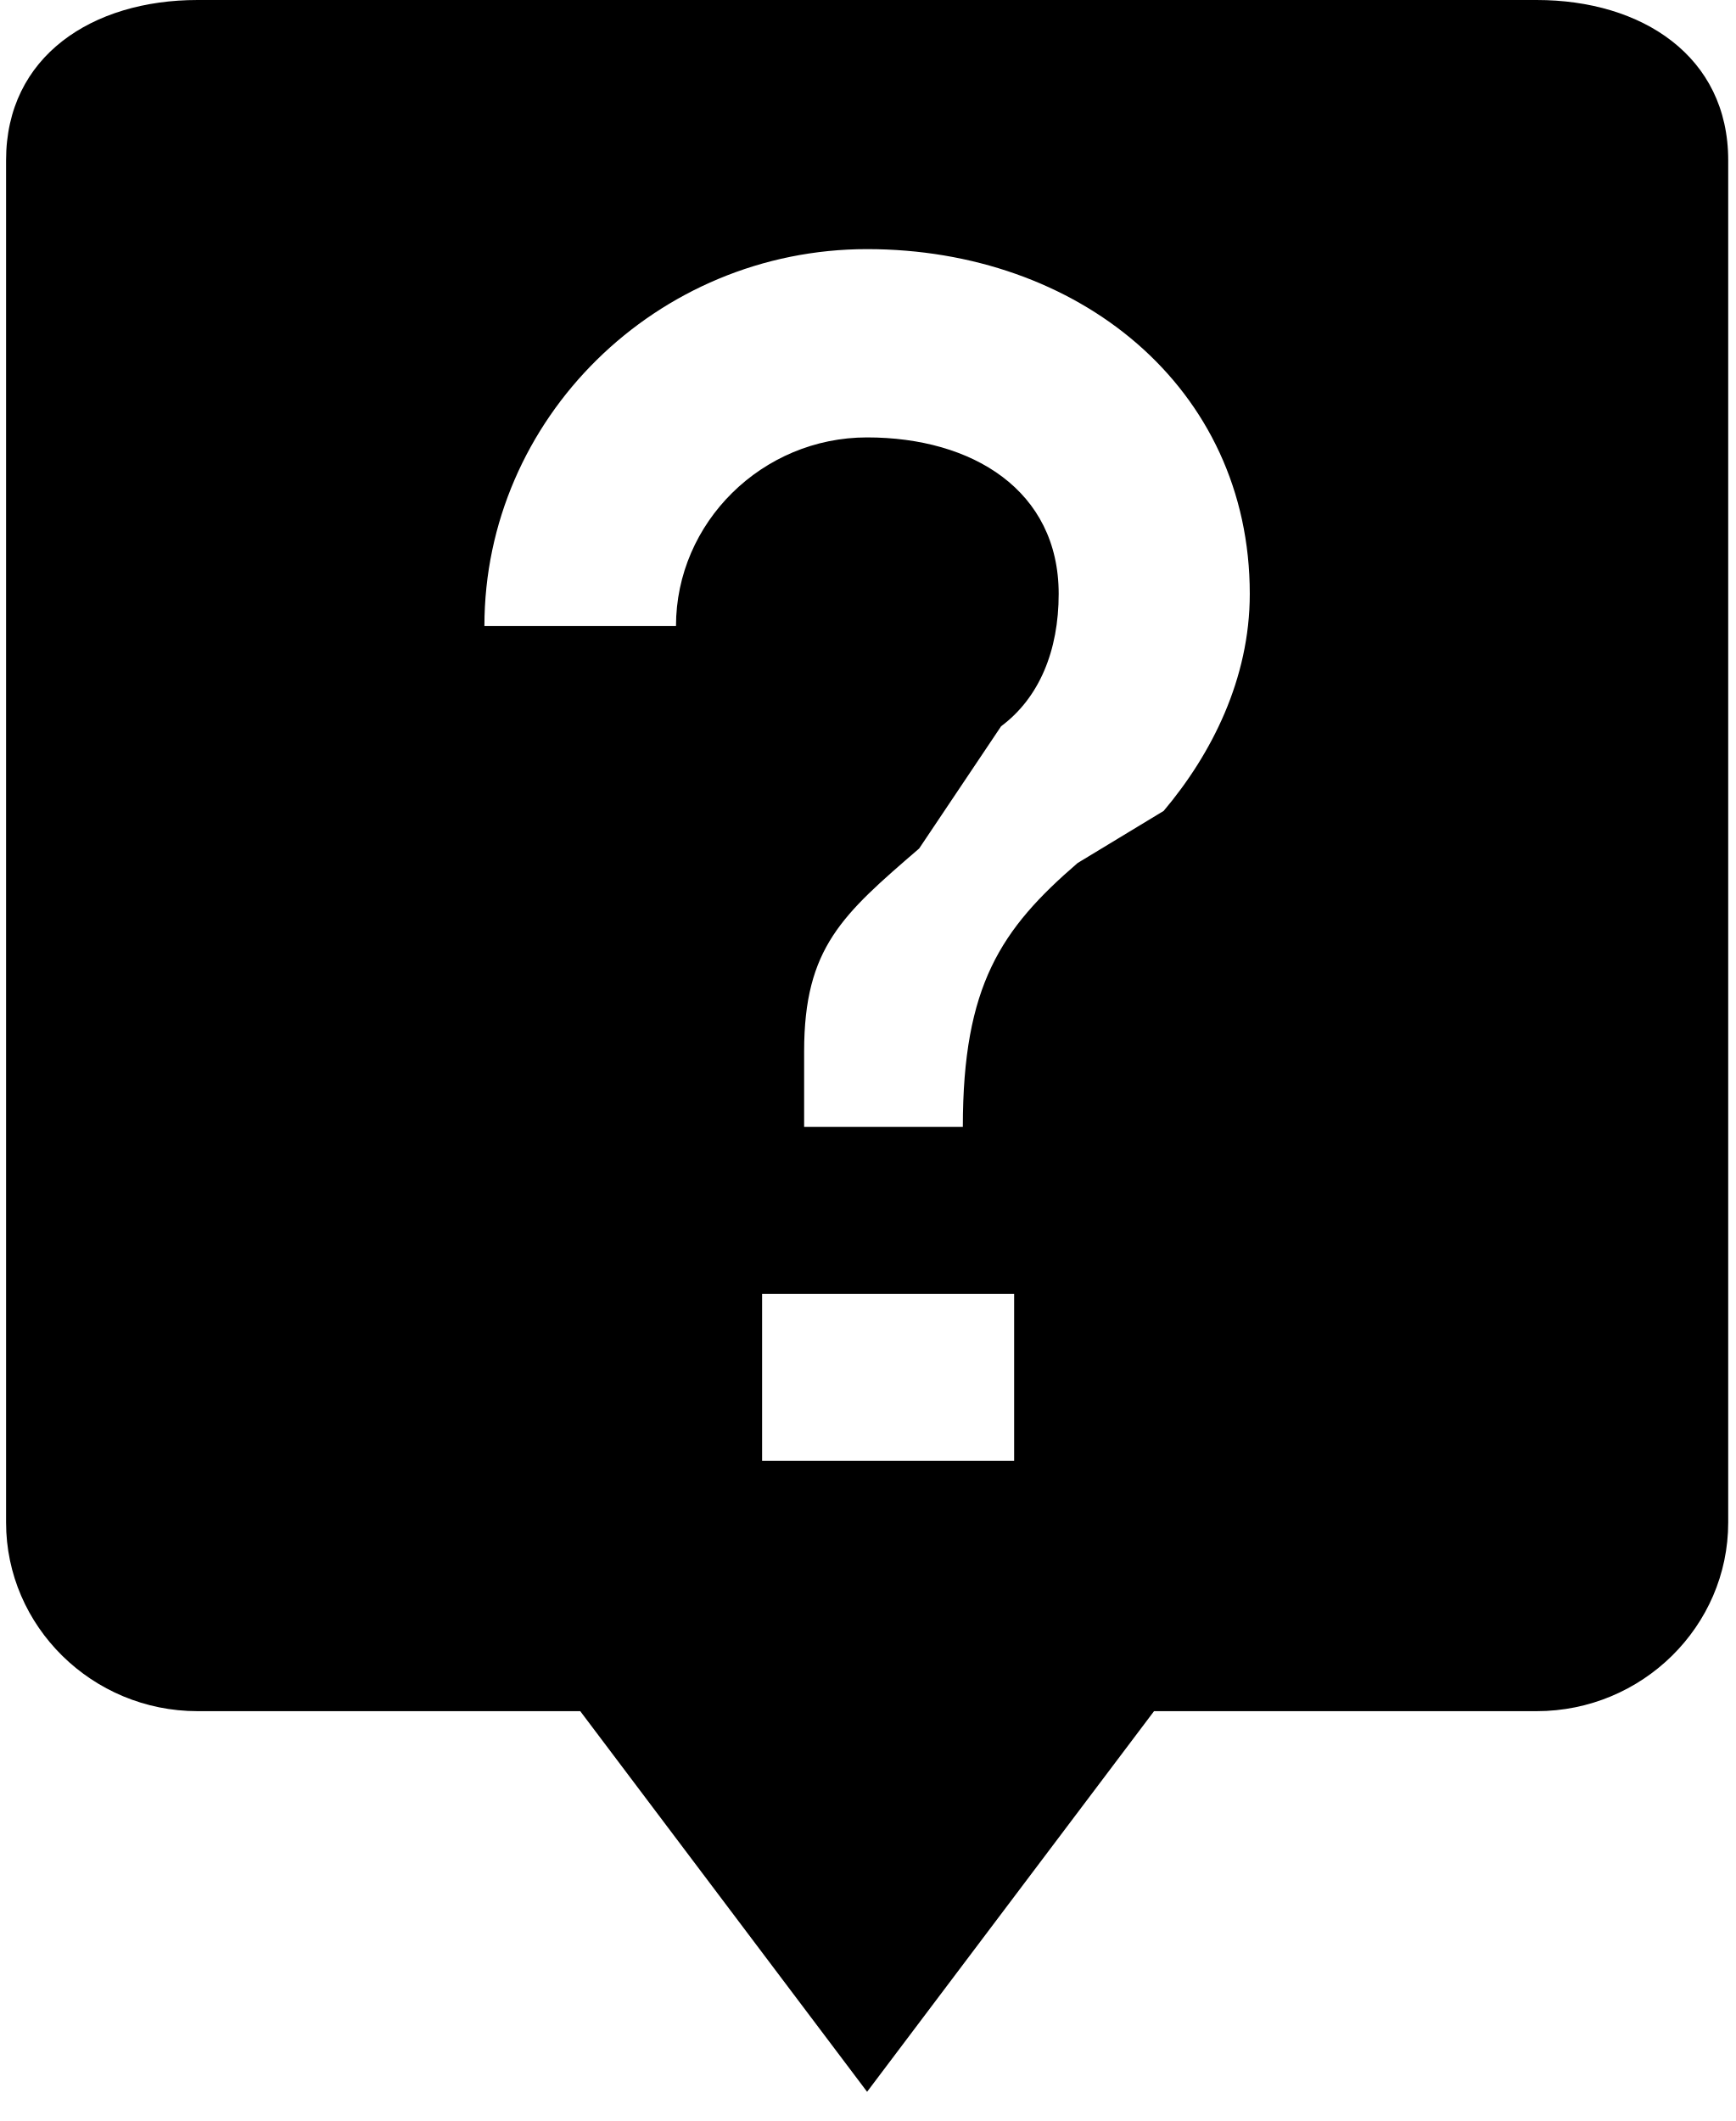
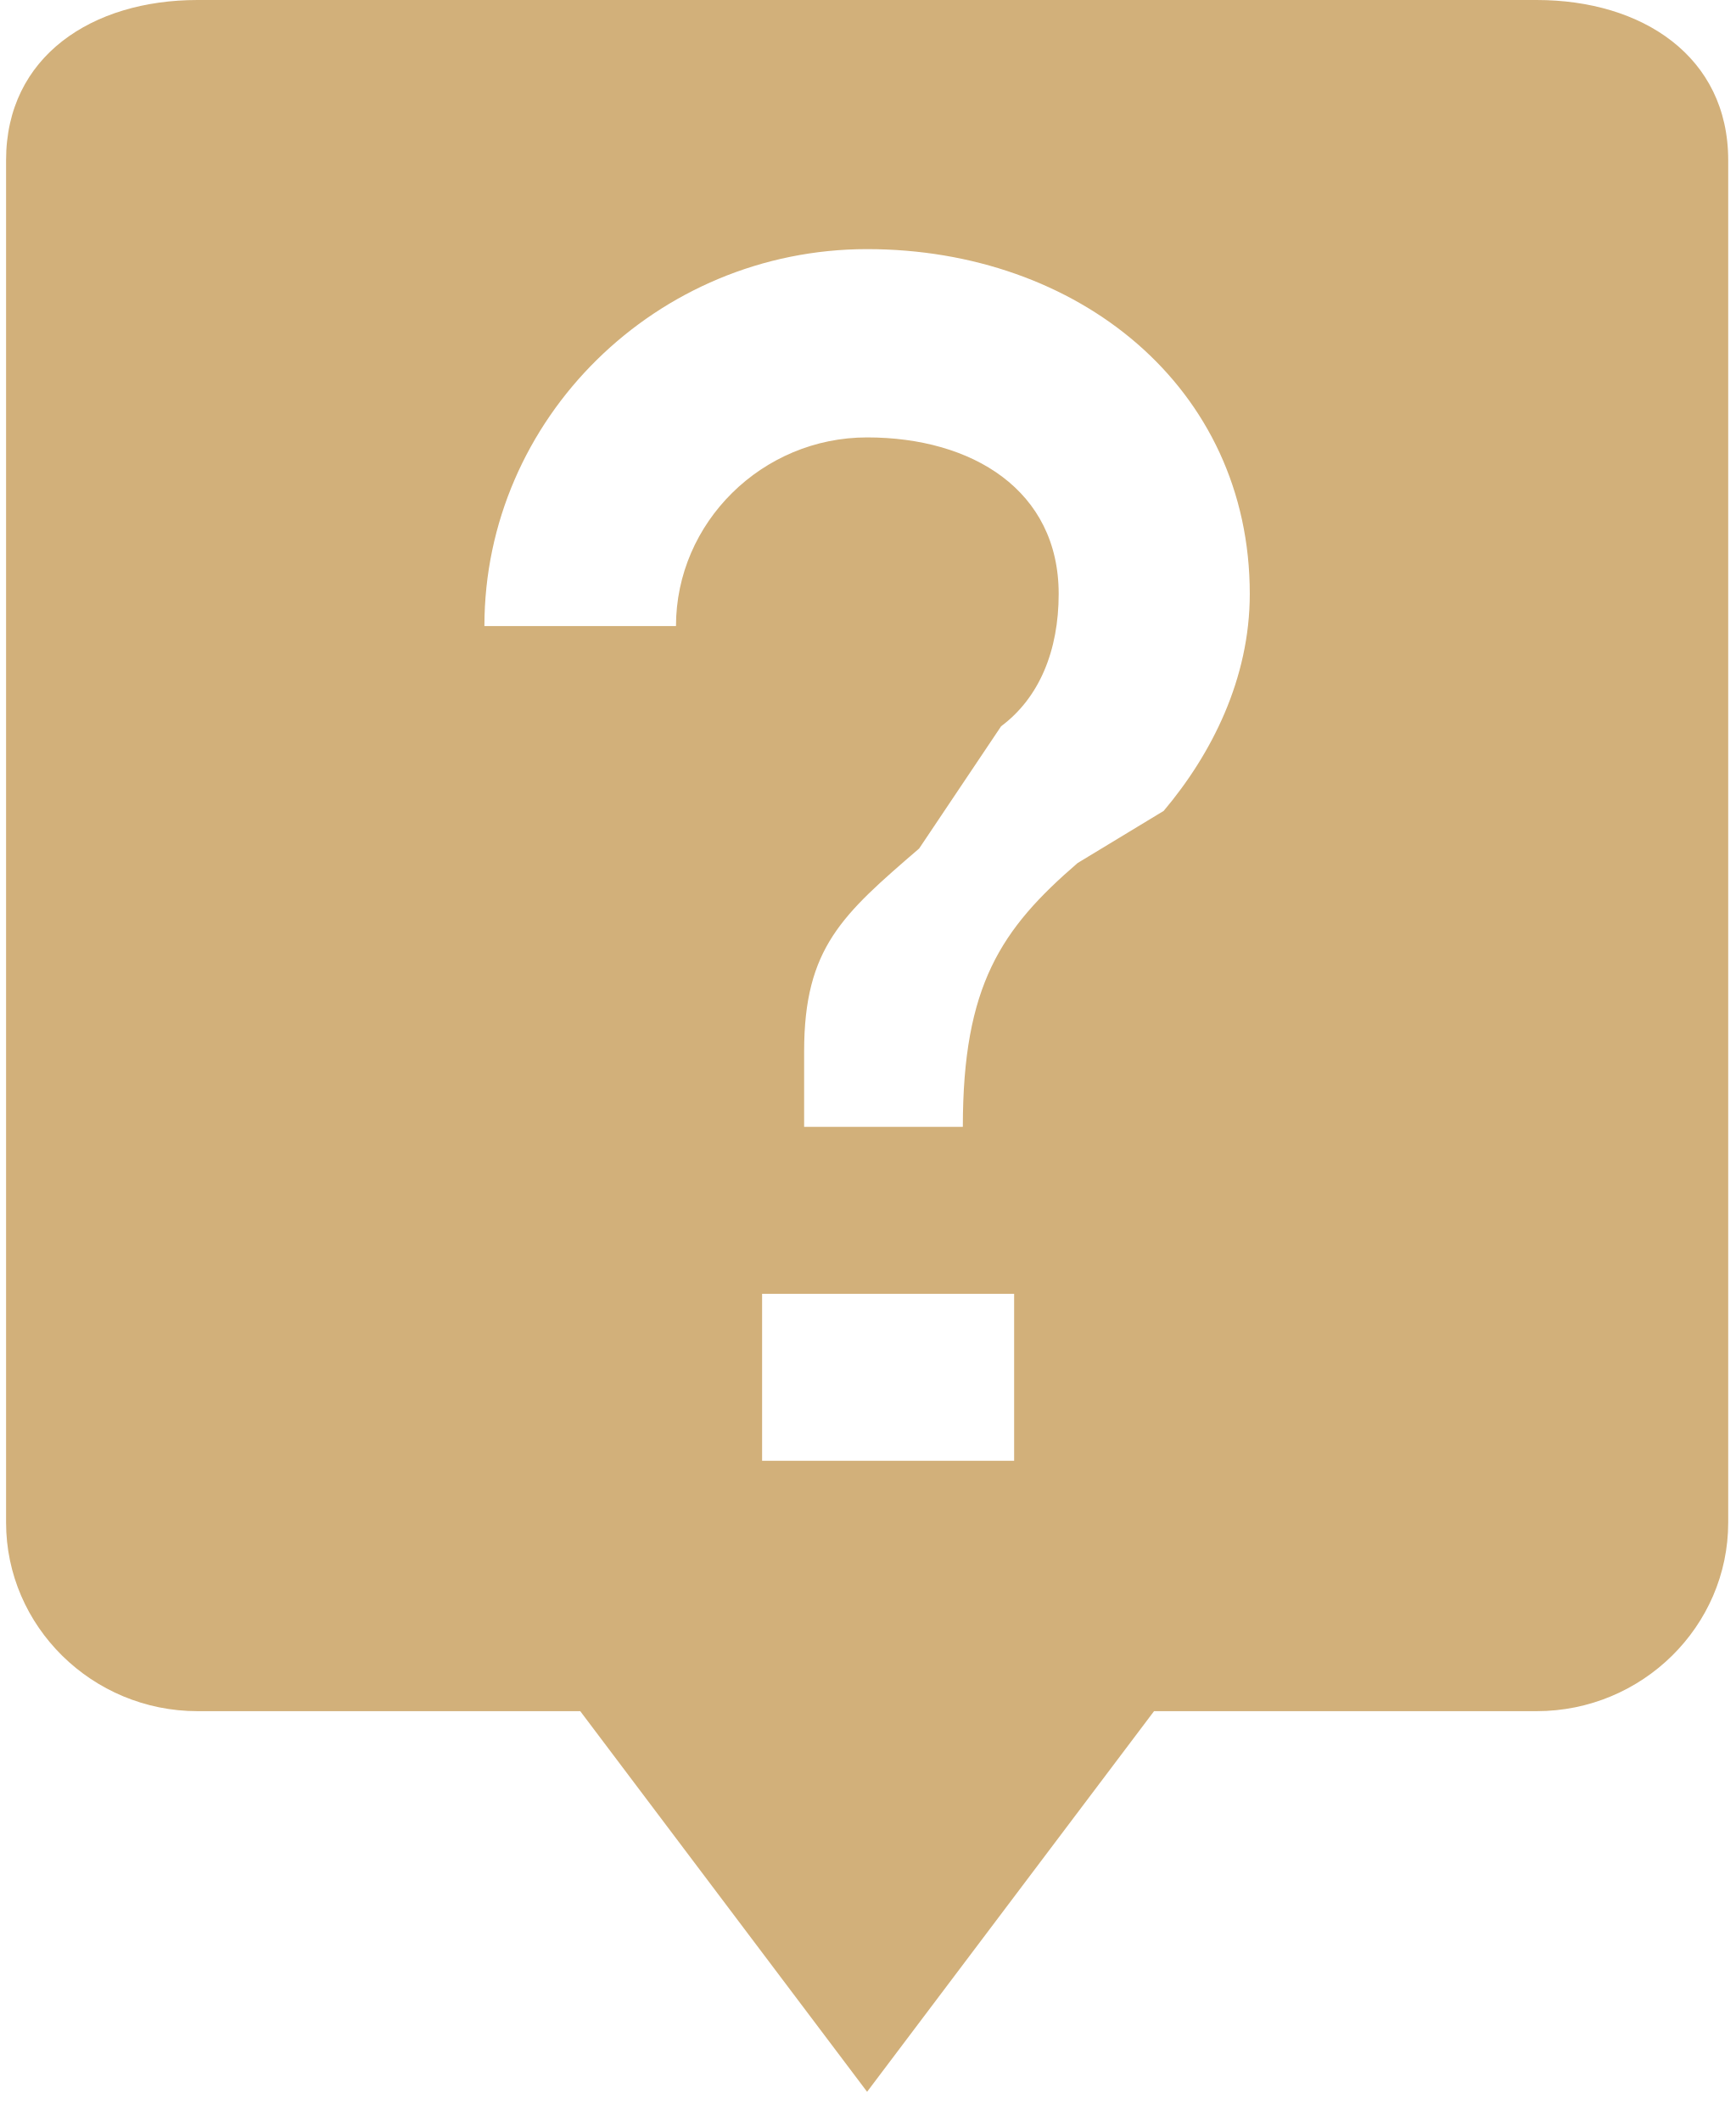
<svg xmlns="http://www.w3.org/2000/svg" width="18px" height="22px" viewBox="0 0 18 22" version="1.1">
  <g id="页面1" stroke="none" stroke-width="1" fill="none" fill-rule="evenodd">
-     <g id="iPhone-XS备份-3" transform="translate(-30, -333)" fill="#000" fill-rule="nonzero">
+     <g id="iPhone-XS备份-3" transform="translate(-30, -333)" fill="#D2B07A" fill-rule="nonzero">
      <g id="常见问题" transform="translate(30, 333)">
        <path d="M12.069,8.411 L11.176,8.952 C10.383,9.636 9.986,10.221 9.986,11.688 L8.34,11.688 L8.34,10.905 C8.34,9.827 8.74,9.485 9.533,8.801 L10.383,7.533 C10.779,7.238 10.98,6.749 10.98,6.16 C10.98,5.087 10.087,4.537 8.993,4.537 C7.904,4.537 7.011,5.42 7.011,6.494 L5.024,6.494 C5.024,4.342 6.811,2.584 8.993,2.584 C11.176,2.584 12.962,4.013 12.962,6.16 C12.962,7.043 12.565,7.823 12.069,8.411 L12.069,8.411 Z M10.518,15.152 L7.904,15.152 L7.904,13.42 L10.518,13.42 L10.518,15.152 Z M15.937,0 L2.049,0 C0.956,0 0.063,0.584 0.063,1.662 L0.063,15.792 C0.063,16.87 0.956,17.749 2.049,17.749 L6.018,17.749 L8.993,21.697 L11.969,17.749 L15.937,17.749 C17.031,17.749 17.924,16.87 17.924,15.792 L17.924,1.662 C17.924,0.584 17.031,-6.10623374e-16 15.937,-6.10623374e-16 L15.937,0 Z" id="形状" />
      </g>
    </g>
  </g>
</svg>
